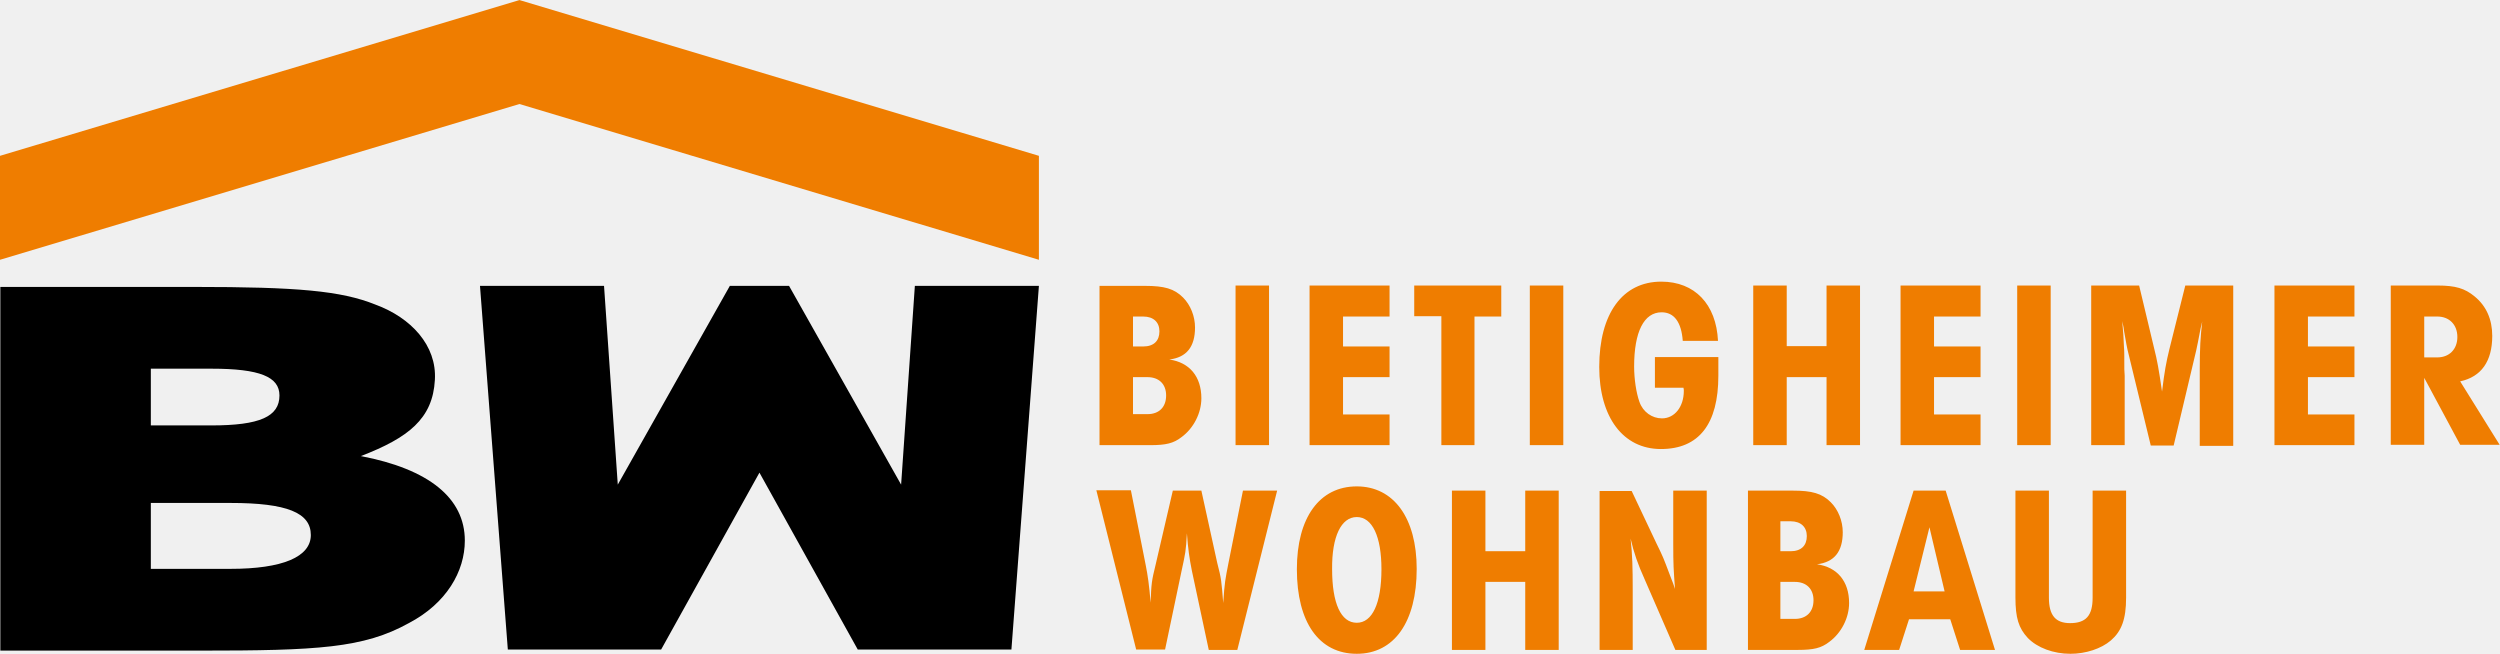
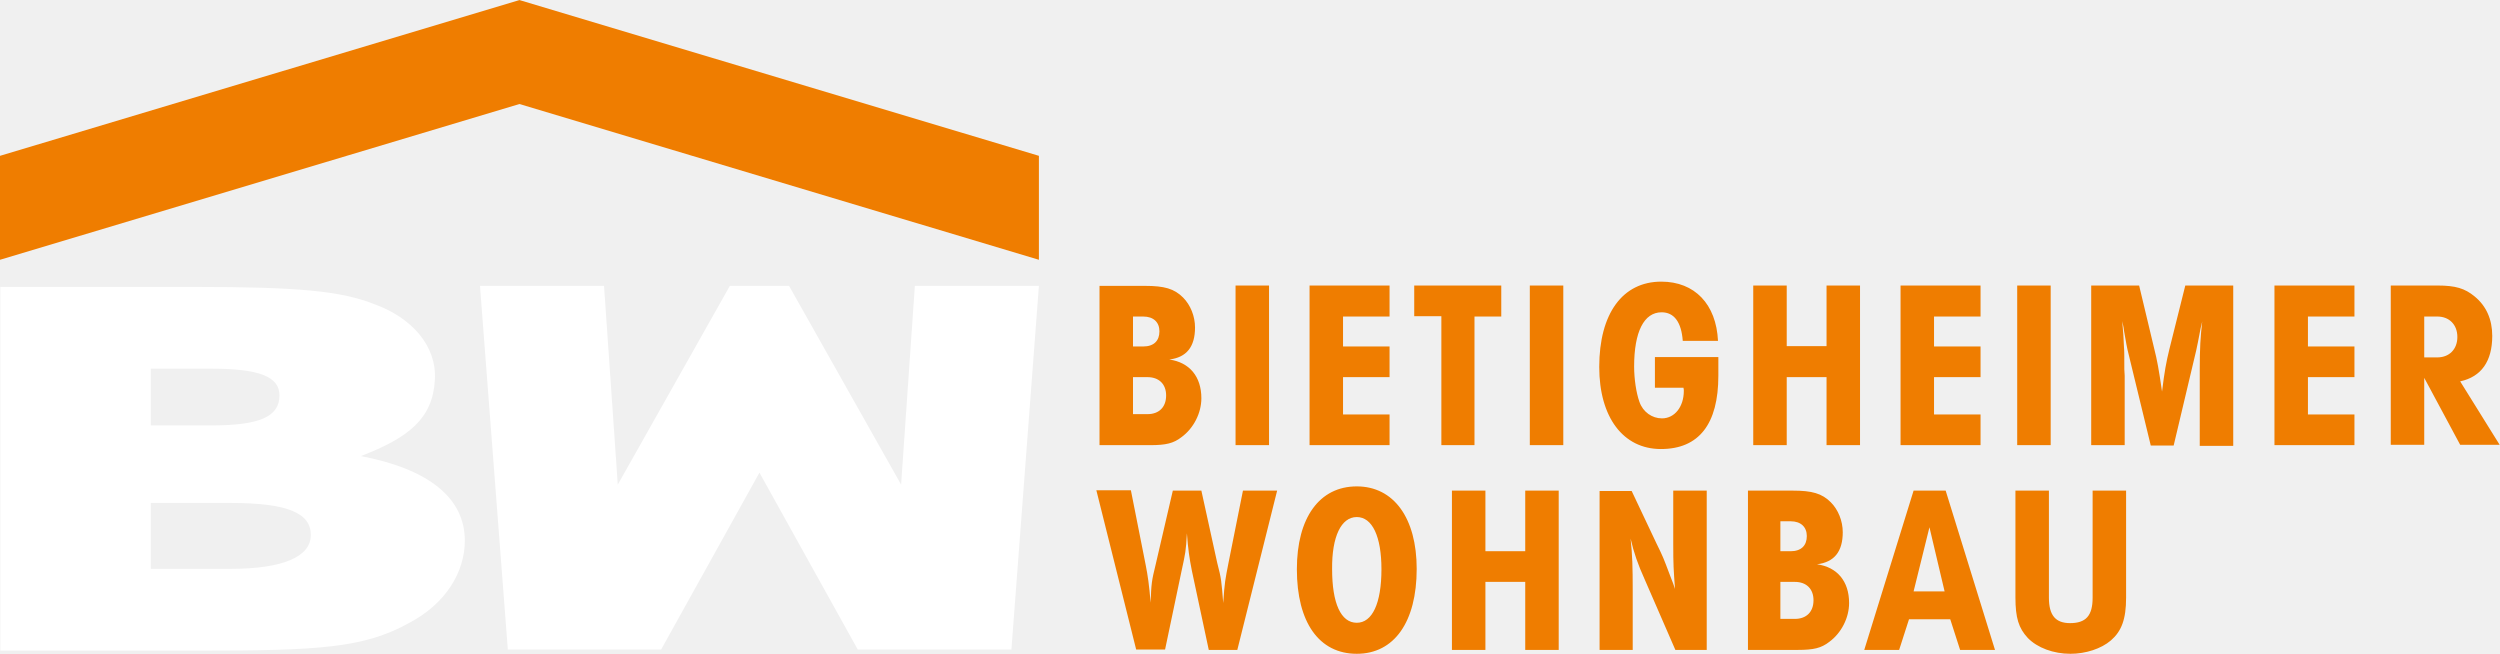
<svg xmlns="http://www.w3.org/2000/svg" width="1300" height="340" version="1.1" x="0px" y="0px" viewBox="0 0 709.4 185.5">
-   <polygon points="136.2,81.1 171.4,81.1 175.3,137.5 207.1,81.1 223.9,81.1 255.7,137.5 259.6,81.1 294.8,81.1 287,184.3   243.4,184.3 215.5,134.1 187.6,184.3 144.1,184.3 " />
+   <polygon fill="#FFFFFF" points="136.2,81.1 171.4,81.1 175.3,137.5 207.1,81.1 223.9,81.1 255.7,137.5 259.6,81.1 294.8,81.1 287,184.3   243.4,184.3 215.5,134.1 187.6,184.3 144.1,184.3 " />
  <polygon fill="#EF7D00" points="147.4,0 0,44.2 0,73.7 147.4,29.5 294.8,73.7 294.8,44.2 " />
-   <path d="M42.8,161.4v-18.7h22.6c16.1,0,22.8,2.8,22.8,9.1c0,6.2-8,9.6-22.8,9.6H42.8z M42.8,120.7v-16.1H60   c13.7,0,19.3,2.3,19.3,7.6c0,6-5.6,8.5-19.3,8.5H42.8z M0.2,184.6h56.6c33.3,0,46.4-0.7,59.2-7.8c10.7-5.6,15.9-14.7,15.9-23.4   c0-12.1-10.2-20.3-29.5-24c13.5-5.2,20.4-10.6,21-21.6c0.6-9.8-6.8-17.7-16.9-21.4c-9.7-3.9-22.1-5-51.4-5h-55V184.6z" />
+   <path fill="#FFFFFF" d="M42.8,161.4v-18.7h22.6c16.1,0,22.8,2.8,22.8,9.1c0,6.2-8,9.6-22.8,9.6H42.8z M42.8,120.7v-16.1H60   c13.7,0,19.3,2.3,19.3,7.6c0,6-5.6,8.5-19.3,8.5H42.8z M0.2,184.6h56.6c33.3,0,46.4-0.7,59.2-7.8c10.7-5.6,15.9-14.7,15.9-23.4   c0-12.1-10.2-20.3-29.5-24c13.5-5.2,20.4-10.6,21-21.6c0.6-9.8-6.8-17.7-16.9-21.4c-9.7-3.9-22.1-5-51.4-5h-55V184.6z" />
  <path fill="#EF7D00" d="M571.9,139.1v30.4c0,5.8,0.9,8.7,3.5,11.5c2.7,2.8,7.3,4.5,12.1,4.5c4.3,0,8.7-1.4,11.5-3.8   c3-2.6,4.3-6,4.3-12.1v-30.4h-9.5v30.4c0,5.1-1.9,7.2-6.4,7.2c-4.1,0-6-2.2-6-7.2v-30.4H571.9z M551.8,167.8H543l4.5-18.2   L551.8,167.8z M529,184.4h9.9l2.8-8.7h11.7l2.8,8.7h9.9l-14-45.2H543L529,184.4z M505.2,175.6v-10.5h4.1c3.3,0,5.3,2,5.3,5.2   c0,3.3-2,5.3-5.3,5.3H505.2z M505.2,156.4v-8.5h2.9c2.9,0,4.6,1.6,4.6,4.2c0,2.7-1.6,4.3-4.6,4.3H505.2z M495.8,184.4h14.4   c4.4,0,6.6-0.5,8.9-2.3c3.4-2.5,5.6-6.8,5.6-11c0-6.2-3.4-10.2-9.1-11c4.9-0.6,7.3-3.6,7.3-9.1c0-3.2-1.3-6.4-3.4-8.5   c-2.5-2.5-5.3-3.3-10.8-3.3h-12.7V184.4z M453.8,184.4h9.5v-16.7c0-7-0.1-10.1-0.6-14.9c0.9,4,2.1,7.4,4,11.6l8.7,20h8.9v-45.2   h-9.5v15.3c0,5.8,0.1,7.1,0.5,12.6c-0.5-1.6-0.5-1.4-1.4-3.8c-2-5.3-1.9-5.1-3.9-9.2l-7-14.8h-9.1V184.4z M412,184.4h9.5v-19.3   h11.3v19.3h9.5v-45.2h-9.5v17.2h-11.3v-17.2H412V184.4z M385,146.7c4.4,0,7,5.5,7,14.8c0,9.7-2.6,15.2-7,15.2c-4.5,0-7-5.5-7-15.2   C377.9,152.2,380.6,146.7,385,146.7 M385,138c-10.6,0-17,8.9-17,23.5c0,15.1,6.3,24,17,24c10.6,0,17-9,17-24.1   C402,147,395.5,138,385,138 M320.9,139.1h-9.8l11.3,45.2h8.2l4.7-22.4c1.1-5.1,1.2-5.4,1.5-10.6c0.3,4.3,0.7,7.1,1.4,10.6l4.8,22.5   h8.1l11.3-45.2h-9.7l-4.1,20.5c-0.9,4.6-1.1,5.4-1.5,11.4c-0.5-6.2-0.5-6.8-1.7-11.4l-4.5-20.5h-8.1l-4.9,21.1   c-1.1,4.5-1.2,5.2-1.4,10.7c-0.4-4.9-0.8-7.7-1.4-10.7L320.9,139.1z" />
  <path fill="#EF7D00" d="M687.9,101.4V89.8h3.7c3.4,0,5.7,2.3,5.7,5.8c0,3.5-2.3,5.8-5.7,5.8H687.9z M678.4,81v45.2h9.5v-19l10.2,19  h11.2l-11.2-18c6-1.3,9.1-5.7,9.1-12.9c0-4.7-1.7-8.5-5-11.2c-2.8-2.3-5.4-3.1-10.6-3.1H678.4z M645.4,126.3h22.7v-8.7h-13.2V107  h13.2v-8.7h-13.2v-8.5h13.2V81h-22.7V126.3z M593.4,126.3h9.5v-16.1v-1.8v-1.8l-0.1-1.8c0-3.3,0-5.6-0.1-6.3  c-0.1-2.6-0.2-4.3-0.5-7.4c0.3,1.3,0.5,2.3,0.5,2.7c0.7,4.1,0.8,4.4,1,5.4l6.6,27.2h6.5l6.4-27c0.2-0.8,0.3-1.6,0.5-2.4  c0.9-4.6,0.7-3.8,1.2-5.8c-0.5,4.4-0.7,7.5-0.7,13.8v6.3v15.2h9.5V81h-13.6l-4.5,18c-0.9,3.7-1.4,6.3-2.1,12.1  c-0.9-6.2-1.4-9-2.2-12.1L607,81h-13.6V126.3z M572.4,126.3h9.5V81h-9.5V126.3z M539.3,126.3H562v-8.7h-13.2V107H562v-8.7h-13.2  v-8.5H562V81h-22.7V126.3z M497.5,126.3h9.5V107h11.3v19.3h9.5V81h-9.5v17.2H507V81h-9.5V126.3z M469.6,101.3v8.7h8.1  c0.1,0.4,0.1,0.7,0.1,0.9c0,4.5-2.6,7.8-6.2,7.8c-2.8,0-5.4-1.8-6.4-4.7c-0.9-2.5-1.5-6.5-1.5-10c0-9.9,2.8-15.4,7.8-15.4  c3.5,0,5.6,2.7,6,8.1h10c-0.5-10.4-6.6-16.8-16.1-16.8c-11,0-17.6,9.1-17.6,24.2c0,14.3,6.8,23.3,17.5,23.3  c10.8,0,16.3-7.1,16.3-20.8v-5.3H469.6z M434.1,126.3h9.5V81h-9.5V126.3z M408.9,126.3h9.5V89.8h7.6V81h-24.7v8.7h7.7V126.3z   M371.6,126.3h22.7v-8.7h-13.2V107h13.2v-8.7h-13.2v-8.5h13.2V81h-22.7V126.3z M350.6,126.3h9.5V81h-9.5V126.3z M321.5,117.5V107  h4.1c3.3,0,5.3,2,5.3,5.2c0,3.3-2,5.3-5.3,5.3H321.5z M321.5,98.3v-8.5h2.9c2.9,0,4.6,1.6,4.6,4.2c0,2.7-1.6,4.3-4.6,4.3H321.5z   M312,126.3h14.4c4.4,0,6.6-0.5,8.9-2.3c3.4-2.5,5.6-6.8,5.6-11c0-6.2-3.4-10.2-9.1-11c4.9-0.6,7.3-3.6,7.3-9.1  c0-3.2-1.3-6.4-3.4-8.5c-2.5-2.5-5.3-3.3-10.8-3.3H312V126.3z" />
</svg>
